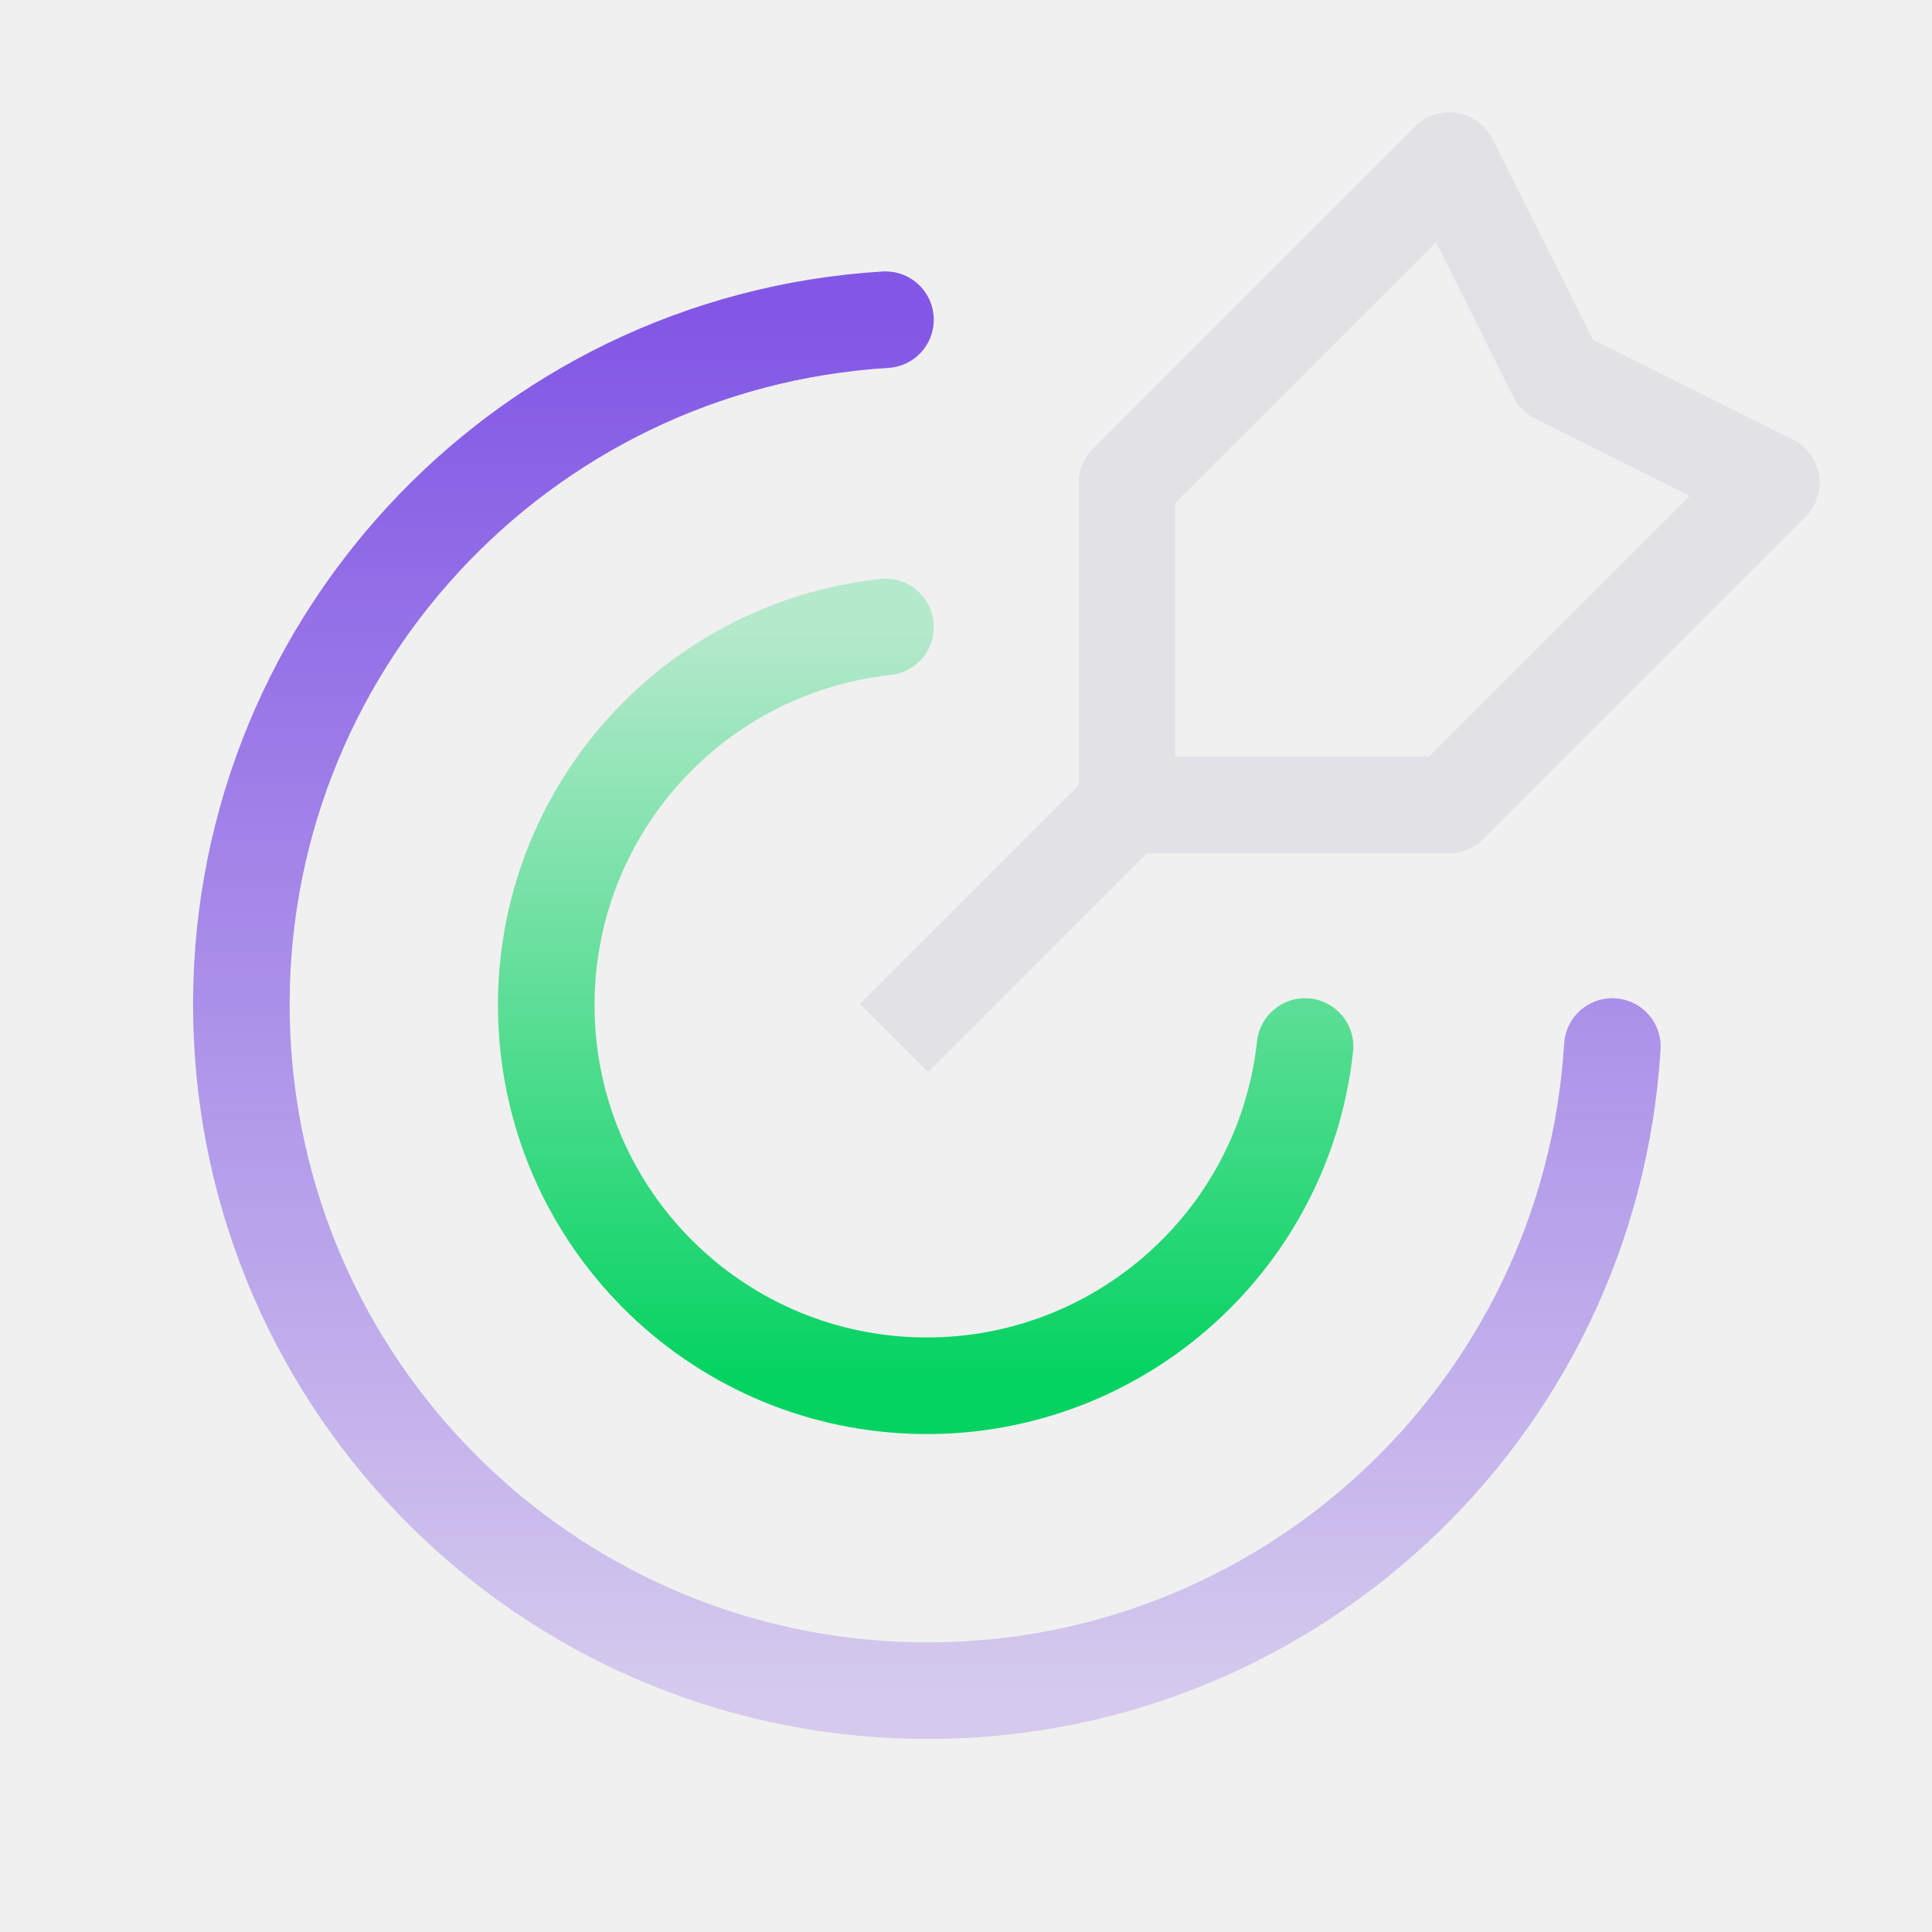
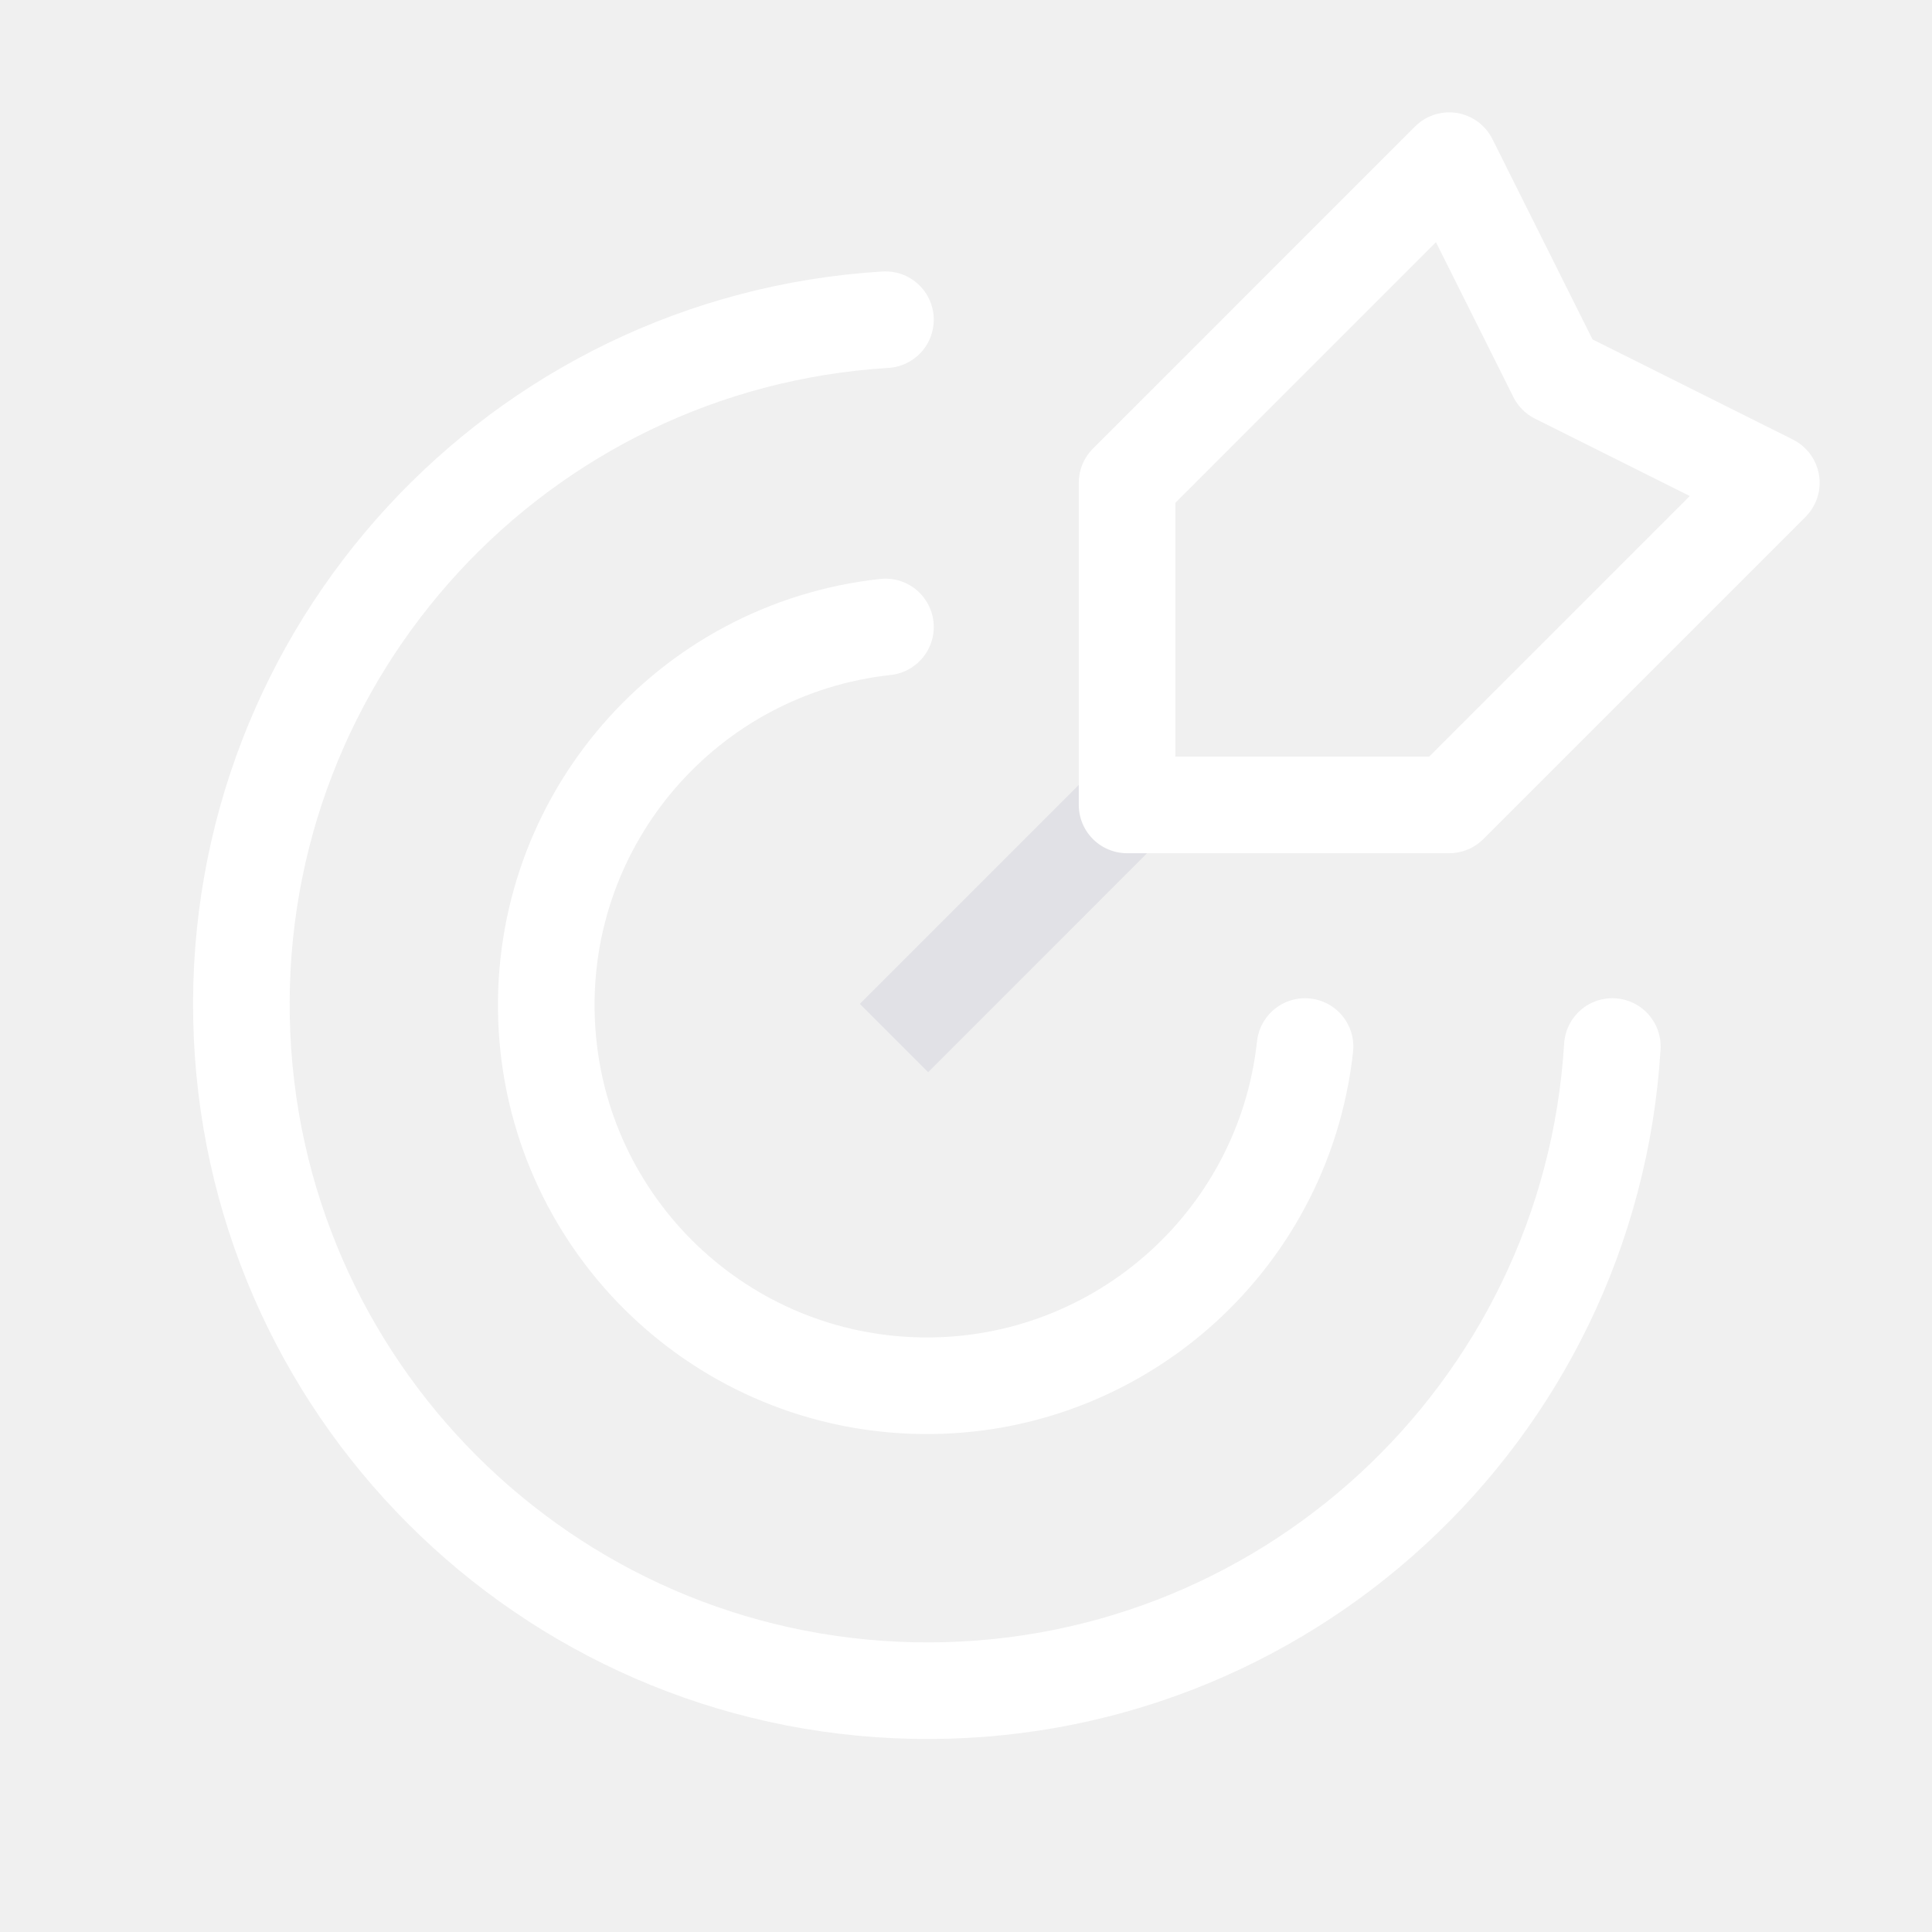
<svg xmlns="http://www.w3.org/2000/svg" width="80" height="80" viewBox="0 0 80 80" fill="none">
  <path d="M46.803 33.197L38.433 41.568" stroke="#E1E1E6" stroke-width="4" stroke-linecap="square" stroke-linejoin="round" />
-   <path fill-rule="evenodd" clip-rule="evenodd" d="M46.669 19.991V33.33H60.008L73.347 19.991L64.454 15.546L60.008 6.652L46.669 19.991Z" stroke="#E1E1E6" stroke-width="4" stroke-linecap="round" stroke-linejoin="round" />
-   <path d="M36.665 13.238C21.454 14.171 9.688 26.941 10 42.178C10.312 57.415 22.59 69.692 37.827 70.002C53.065 70.312 65.832 58.545 66.764 43.334" stroke="url(#paint0_linear_99_807)" stroke-width="4" stroke-linecap="round" stroke-linejoin="round" />
-   <path d="M54.039 43.335C53.142 51.545 46.058 57.67 37.804 57.371C29.551 57.071 22.929 50.449 22.629 42.196C22.33 33.942 28.455 26.858 36.665 25.961" stroke="url(#paint1_linear_99_807)" stroke-width="4" stroke-linecap="round" stroke-linejoin="round" />
-   <defs>
-     <linearGradient id="paint0_linear_99_807" x1="38.379" y1="13.238" x2="38.379" y2="70.008" gradientUnits="userSpaceOnUse">
-       <stop stop-color="#8257E5" />
-       <stop offset="1" stop-color="#8257E5" stop-opacity="0.25" />
-     </linearGradient>
-     <linearGradient id="paint1_linear_99_807" x1="54" y1="57" x2="54" y2="26" gradientUnits="userSpaceOnUse">
-       <stop stop-color="#04D361" />
-       <stop offset="1" stop-color="#04D361" stop-opacity="0.25" />
-     </linearGradient>
-   </defs>
+   <path fill-rule="evenodd" clip-rule="evenodd" d="M46.67 19.991V33.33H60.008L73.347 19.991L64.454 15.546L60.008 6.652L46.67 19.991Z" stroke="white" stroke-width="4" stroke-linecap="round" stroke-linejoin="round" />
+   <path d="M36.665 13.238C21.454 14.171 9.688 26.941 10 42.178C10.312 57.415 22.59 69.692 37.827 70.002C53.065 70.312 65.832 58.545 66.764 43.334" stroke="white" stroke-width="4" stroke-linecap="round" stroke-linejoin="round" />
+   <path d="M54.039 43.335C53.143 51.545 46.058 57.67 37.805 57.371C29.551 57.071 22.929 50.449 22.63 42.196C22.33 33.942 28.455 26.858 36.665 25.961" stroke="white" stroke-width="4" stroke-linecap="round" stroke-linejoin="round" />
</svg>
